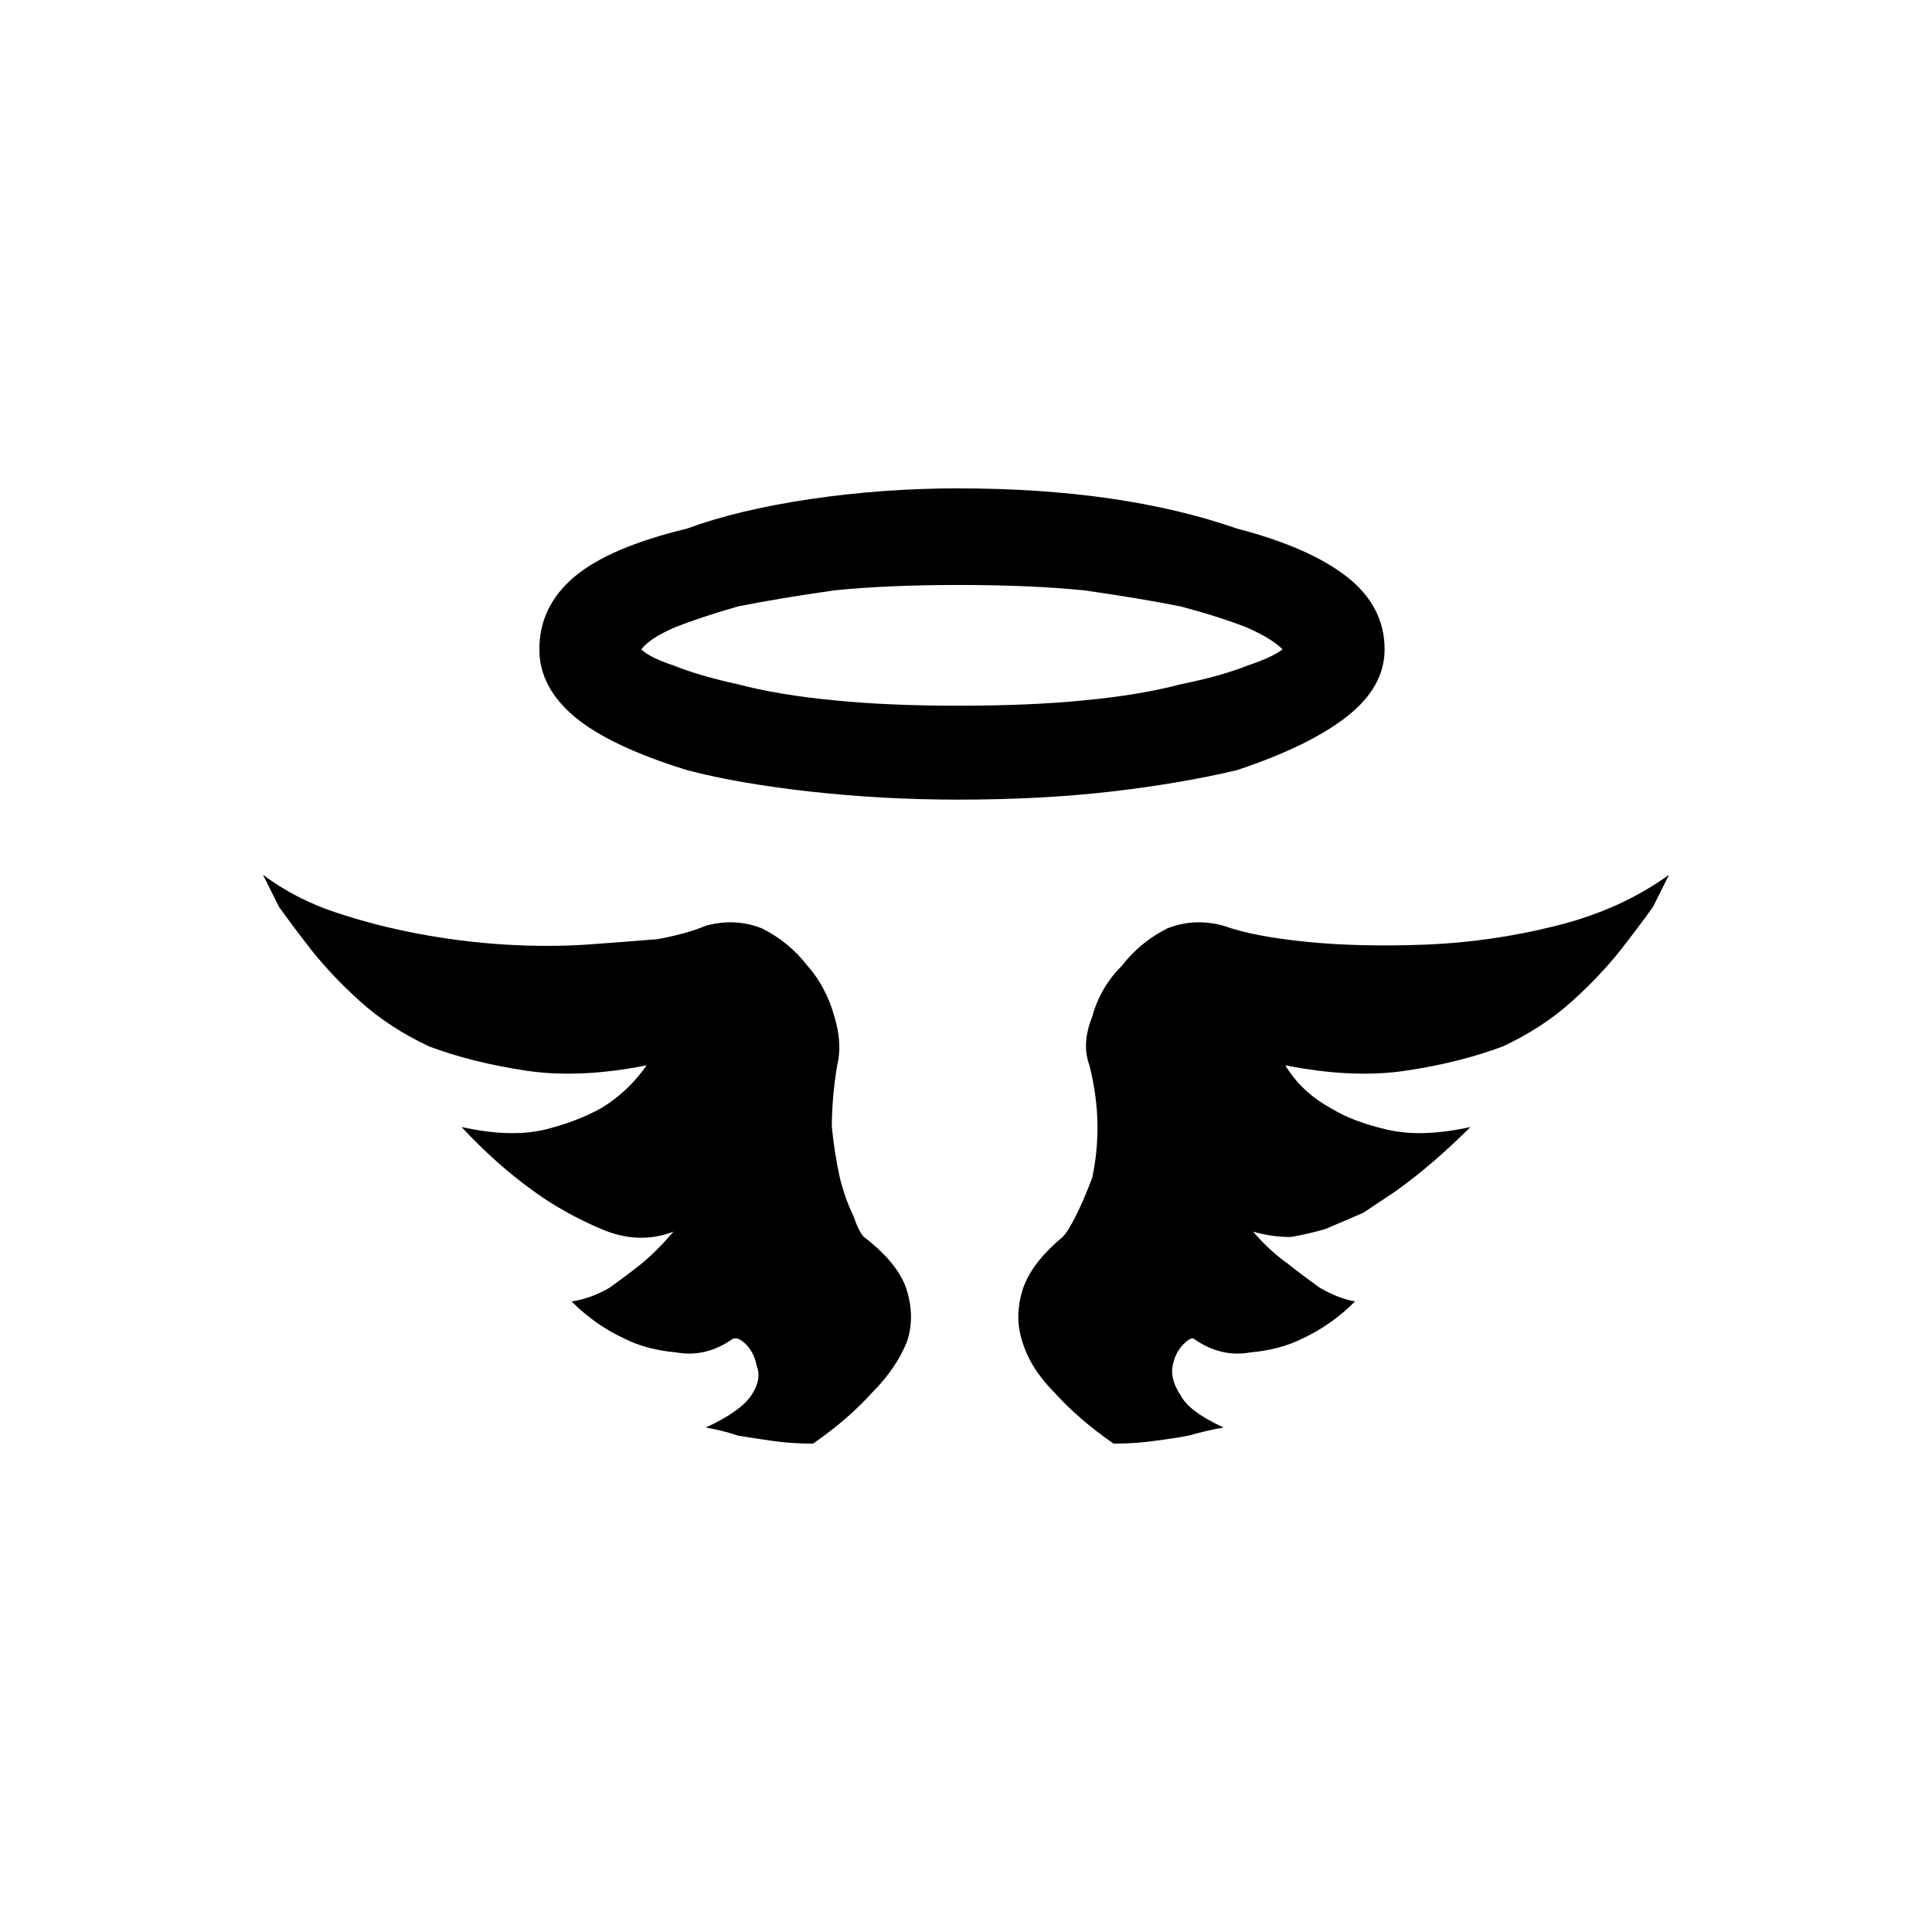
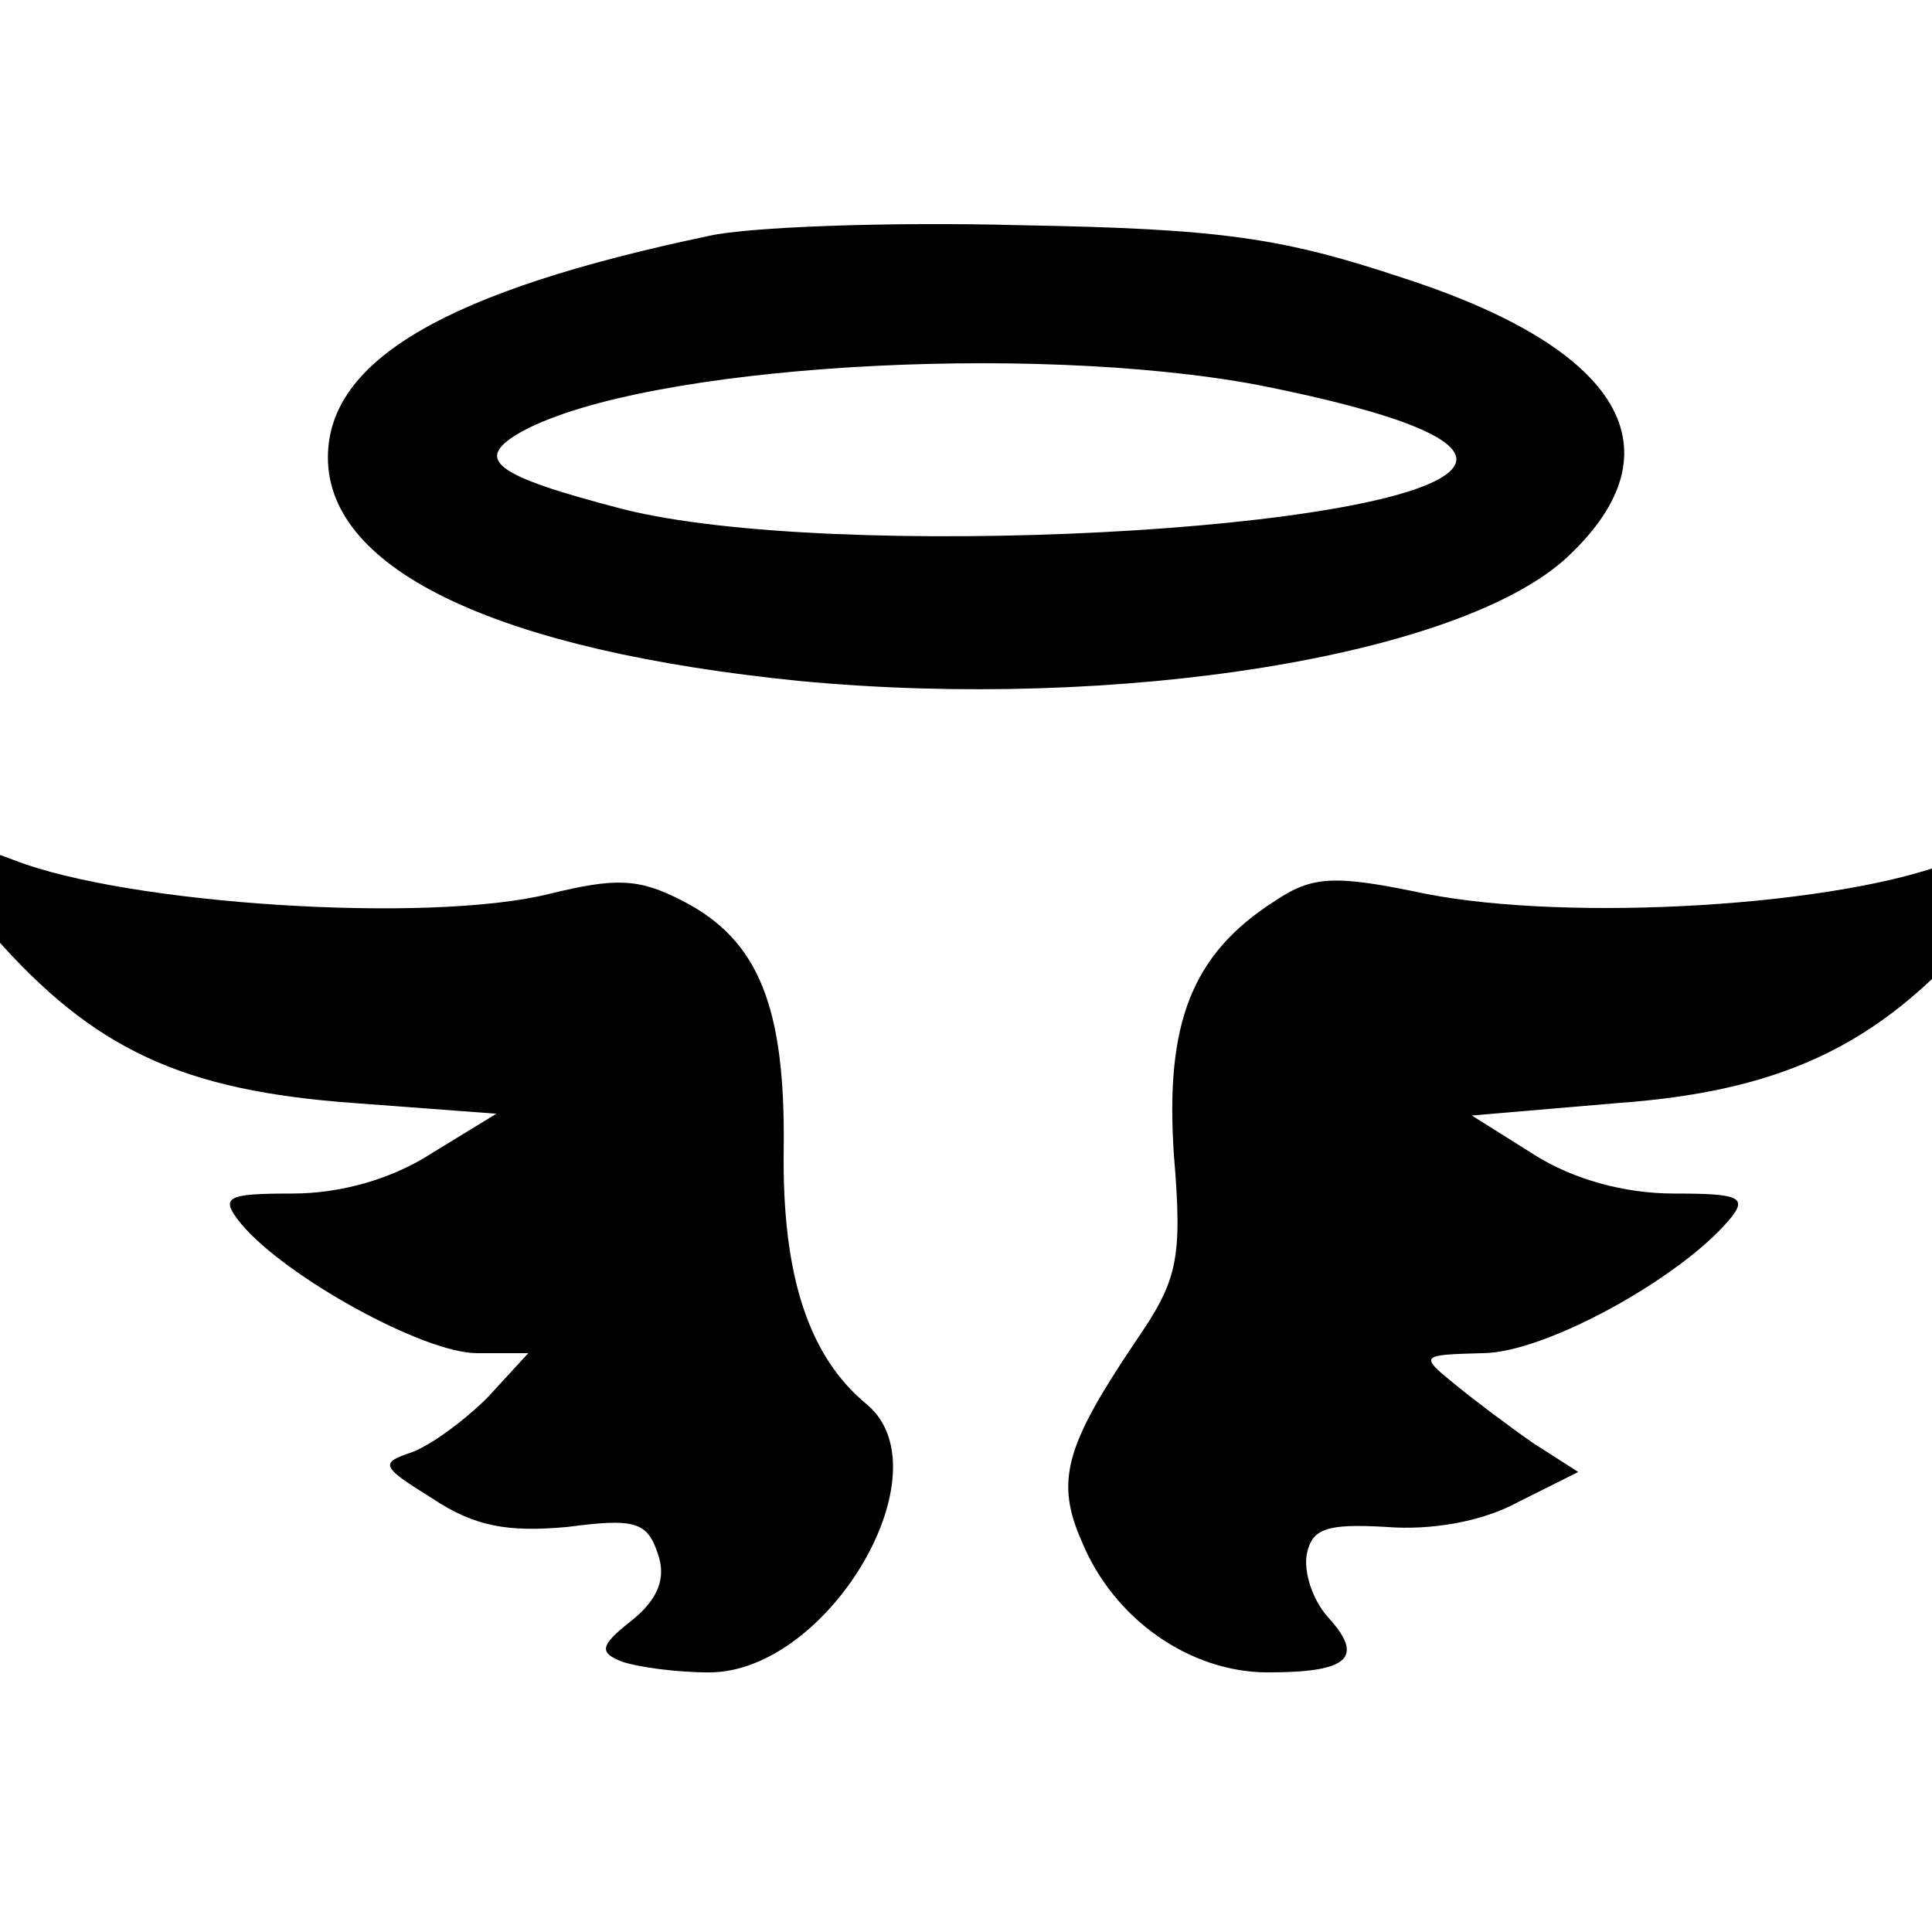
- <svg xmlns="http://www.w3.org/2000/svg" version="1.0" viewBox="0 0 72 72" height="128pt" width="128pt">
-   <g fill="#000">
-     <path d="M20.1 24.2L20.1 24.2Q20.1 22.6 21.4 21.5 22.7 20.4 25.6 19.7L25.6 19.7Q27.5 19 30.2 18.6 32.9 18.2 35.7 18.2L35.7 18.2Q41.8 18.2 46.1 19.7L46.1 19.7Q48.8 20.4 50.2 21.5 51.6 22.6 51.6 24.2L51.6 24.2Q51.6 25.6 50.2 26.7 48.8 27.8 46.1 28.7L46.1 28.7Q44 29.2 41.4 29.5 38.8 29.8 35.7 29.8L35.7 29.8Q32.9 29.8 30.2 29.5 27.5 29.2 25.6 28.7L25.6 28.7Q22.7 27.8 21.4 26.7 20.1 25.6 20.1 24.2L20.1 24.2 20.1 24.2 20.1 24.2 20.1 24.2 20.1 24.2 20.1 24.2 20.1 24.2 20.1 24.2 20.1 24.2 20.1 24.2 20.1 24.2 20.1 24.2 20.1 24.2 20.1 24.2 20.1 24.2 20.1 24.2 20.1 24.2 20.1 24.2 20.1 24.2 20.1 24.2 20.1 24.2 20.1 24.2 20.1 24.2 20.1 24.2 20.1 24.2 20.1 24.2 20.1 24.2 20.1 24.2 20.1 24.2 20.1 24.2 20.1 24.2 20.1 24.2 20.1 24.2 20.1 24.2 20.1 24.2 20.1 24.2ZM47.8 24.2L47.8 24.2Q47.4 23.8 46.5 23.4 45.5 23 44 22.6 42.5 22.3 40.4 22 38.4 21.8 35.7 21.8L35.7 21.8Q33.1 21.8 31.1 22 29 22.3 27.5 22.6 26.1 23 25.1 23.4 24.2 23.8 23.9 24.2L23.9 24.2Q24.2 24.5 25.1 24.8 26.1 25.2 27.5 25.5 29 25.9 31.1 26.1 33.1 26.3 35.7 26.3L35.7 26.3Q38.4 26.3 40.4 26.1 42.5 25.9 44 25.5 45.5 25.2 46.5 24.8 47.4 24.5 47.8 24.2L47.8 24.2 47.8 24.2 47.8 24.2 47.8 24.2 47.8 24.2 47.8 24.2 47.8 24.2 47.8 24.2 47.8 24.2 47.8 24.2 47.8 24.2 47.8 24.2 47.8 24.2 47.8 24.2 47.8 24.2 47.8 24.2 47.8 24.2 47.8 24.2 47.8 24.2 47.8 24.2 47.8 24.2 47.8 24.2 47.8 24.2 47.8 24.2 47.8 24.2 47.8 24.2 47.8 24.2 47.8 24.2 47.8 24.2 47.8 24.2 47.8 24.2 47.8 24.2 47.8 24.2 47.8 24.2 47.8 24.2 47.8 24.2ZM9.8 32.6L9.8 32.6Q10 33 10.4 33.8 10.9 34.5 11.6 35.4 12.4 36.4 13.4 37.3 14.5 38.3 16 39 17.6 39.6 19.6 39.9 21.6 40.2 24.1 39.7L24.1 39.7Q23.4 40.7 22.4 41.3L22.4 41.3Q21.5 41.8 20.3 42.1 19 42.4 17.2 42L17.2 42Q18.5 43.4 19.9 44.4L19.9 44.4Q21 45.2 22.4 45.8 23.8 46.4 25.1 45.9L25.1 45.9Q24.5 46.6 23.9 47.1L23.9 47.1Q23.4 47.5 22.7 48 22 48.4 21.3 48.5L21.3 48.5Q22.2 49.4 23.3 49.9L23.3 49.9Q24.1 50.3 25.2 50.4 26.3 50.6 27.3 49.9L27.3 49.9Q27.5 49.8 27.8 50.1 28.1 50.4 28.2 50.9 28.4 51.4 28 52 27.6 52.6 26.3 53.2L26.3 53.2Q26.9 53.3 27.5 53.5L27.5 53.5Q28.1 53.6 28.8 53.7 29.5 53.8 30.3 53.8L30.3 53.8Q31.6 52.9 32.5 51.9 33.4 51 33.8 50 34.1 49.1 33.8 48.1 33.5 47.1 32.2 46.1L32.2 46.1Q32 45.9 31.8 45.3 31.5 44.7 31.3 43.9 31.1 43 31 42 31 40.9 31.2 39.7L31.2 39.7Q31.4 38.9 31.1 37.9 30.8 36.8 30.1 36 29.4 35.1 28.4 34.6 27.4 34.2 26.3 34.5L26.3 34.5Q25.6 34.8 24.5 35 23.3 35.1 21.9 35.2 20.4 35.3 18.8 35.2 17.2 35.1 15.6 34.8 14 34.5 12.5 34 11 33.5 9.8 32.6L9.8 32.6 9.8 32.6 9.8 32.6 9.8 32.6 9.8 32.6 9.8 32.6 9.8 32.6 9.8 32.6 9.8 32.6 9.8 32.6 9.8 32.6 9.8 32.6 9.8 32.6 9.8 32.6 9.8 32.6 9.8 32.6 9.8 32.6 9.8 32.6 9.8 32.6 9.8 32.6 9.8 32.6 9.8 32.6 9.8 32.6 9.8 32.6 9.8 32.6 9.8 32.6 9.8 32.6 9.8 32.6 9.8 32.6 9.8 32.6 9.8 32.6 9.8 32.6 9.8 32.6 9.8 32.6 9.8 32.6 9.8 32.6ZM62.2 32.6L62.2 32.6Q62 33 61.6 33.8 61.1 34.5 60.4 35.4 59.6 36.4 58.6 37.3 57.5 38.3 56 39 54.4 39.6 52.4 39.9 50.4 40.2 47.9 39.7L47.9 39.7Q48.5 40.7 49.6 41.3L49.6 41.3Q50.4 41.8 51.7 42.1 53 42.4 54.8 42L54.8 42Q53.4 43.4 52 44.4L52 44.4Q51.4 44.8 50.8 45.2 50.1 45.5 49.4 45.8 48.7 46 48.1 46.1 47.4 46.1 46.7 45.9L46.7 45.9Q47.3 46.6 48 47.1L48 47.1Q48.5 47.5 49.2 48 49.9 48.4 50.5 48.5L50.5 48.5Q49.6 49.4 48.5 49.9L48.5 49.9Q47.7 50.3 46.6 50.4 45.5 50.6 44.5 49.9L44.5 49.9Q44.4 49.8 44.1 50.1 43.8 50.4 43.7 50.9 43.6 51.4 44 52 44.3 52.6 45.6 53.2L45.6 53.2Q45 53.3 44.3 53.5L44.3 53.5Q43.8 53.6 43 53.7 42.3 53.8 41.5 53.8L41.5 53.8Q40.2 52.9 39.3 51.9 38.4 51 38.1 50 37.8 49.1 38.1 48.1 38.4 47.1 39.6 46.1L39.6 46.1Q39.8 45.9 40.1 45.3 40.4 44.7 40.7 43.9 40.9 43 40.9 42 40.9 40.9 40.6 39.7L40.6 39.7Q40.3 38.9 40.7 37.9 41 36.8 41.8 36 42.5 35.1 43.5 34.6 44.5 34.2 45.6 34.5L45.6 34.5Q46.7 34.9 48.7 35.1 50.7 35.3 53.2 35.2 55.6 35.1 58 34.5 60.4 33.9 62.2 32.6L62.2 32.6 62.2 32.6 62.2 32.6 62.2 32.6 62.2 32.6 62.2 32.6 62.2 32.6 62.2 32.6 62.2 32.6 62.2 32.6 62.2 32.6 62.2 32.6 62.2 32.6 62.2 32.6 62.2 32.6 62.2 32.6 62.2 32.6 62.2 32.6 62.2 32.6 62.2 32.6 62.2 32.6 62.2 32.6 62.2 32.6 62.2 32.6 62.2 32.6 62.2 32.6 62.2 32.6 62.2 32.6 62.2 32.6 62.2 32.6 62.2 32.6 62.2 32.6 62.2 32.6 62.2 32.6 62.2 32.6 62.2 32.6Z" />
+ <svg xmlns="http://www.w3.org/2000/svg" version="1.0" width="128pt" height="128pt" viewBox="10 -139 128 128" preserveAspectRatio="xMidYMid meet">
+   <g transform="scale(0.1175,-0.1175)" fill="#000000" stroke="none">
+     <path d="M485 1050 c-148 -31 -215 -70 -215 -125 0 -64 97 -109 266 -126 180 -17 373 14 433 70 64 60 31 117 -92 157 -69 23 -103 28 -217 30 -74 2 -153 -1 -175 -6z m309 -84 c81 -16 120 -32 111 -46 -23 -37 -351 -54 -469 -24 -73 19 -85 28 -56 44 69 37 285 50 414 26z" />
+     <path d="M40 710 c0 -4 19 -28 41 -54 57 -65 107 -88 204 -95 l80 -6 -36 -22 c-23 -15 -52 -23 -79 -23 -38 0 -41 -2 -29 -17 25 -30 103 -73 133 -73 l29 0 -23 -25 c-13 -13 -32 -27 -43 -31 -18 -6 -17 -8 12 -26 24 -16 43 -19 76 -16 38 5 45 3 51 -15 5 -14 0 -26 -15 -38 -18 -14 -18 -18 -5 -23 9 -3 30 -6 49 -6 67 0 134 113 89 151 -33 27 -48 73 -47 144 1 80 -14 118 -57 140 -25 13 -38 13 -75 4 -68 -17 -238 -6 -302 19 -29 11 -53 17 -53 12z" />
+     <path d="M1185 697 c-64 -25 -214 -34 -296 -18 -52 11 -64 10 -85 -4 -47 -30 -62 -69 -57 -143 5 -60 2 -71 -22 -106 -39 -58 -45 -78 -30 -112 18 -44 61 -74 105 -74 45 0 55 8 34 31 -9 10 -14 26 -12 36 3 14 11 17 45 15 25 -2 54 3 74 14 l34 17 -25 16 c-13 9 -33 24 -44 33 -21 17 -20 17 15 18 35 0 111 42 139 75 11 13 6 15 -31 15 -28 0 -57 8 -79 22 l-35 22 82 7 c97 7 152 35 209 104 20 25 35 47 33 49 -2 1 -26 -6 -54 -17z" />
  </g>
</svg>
